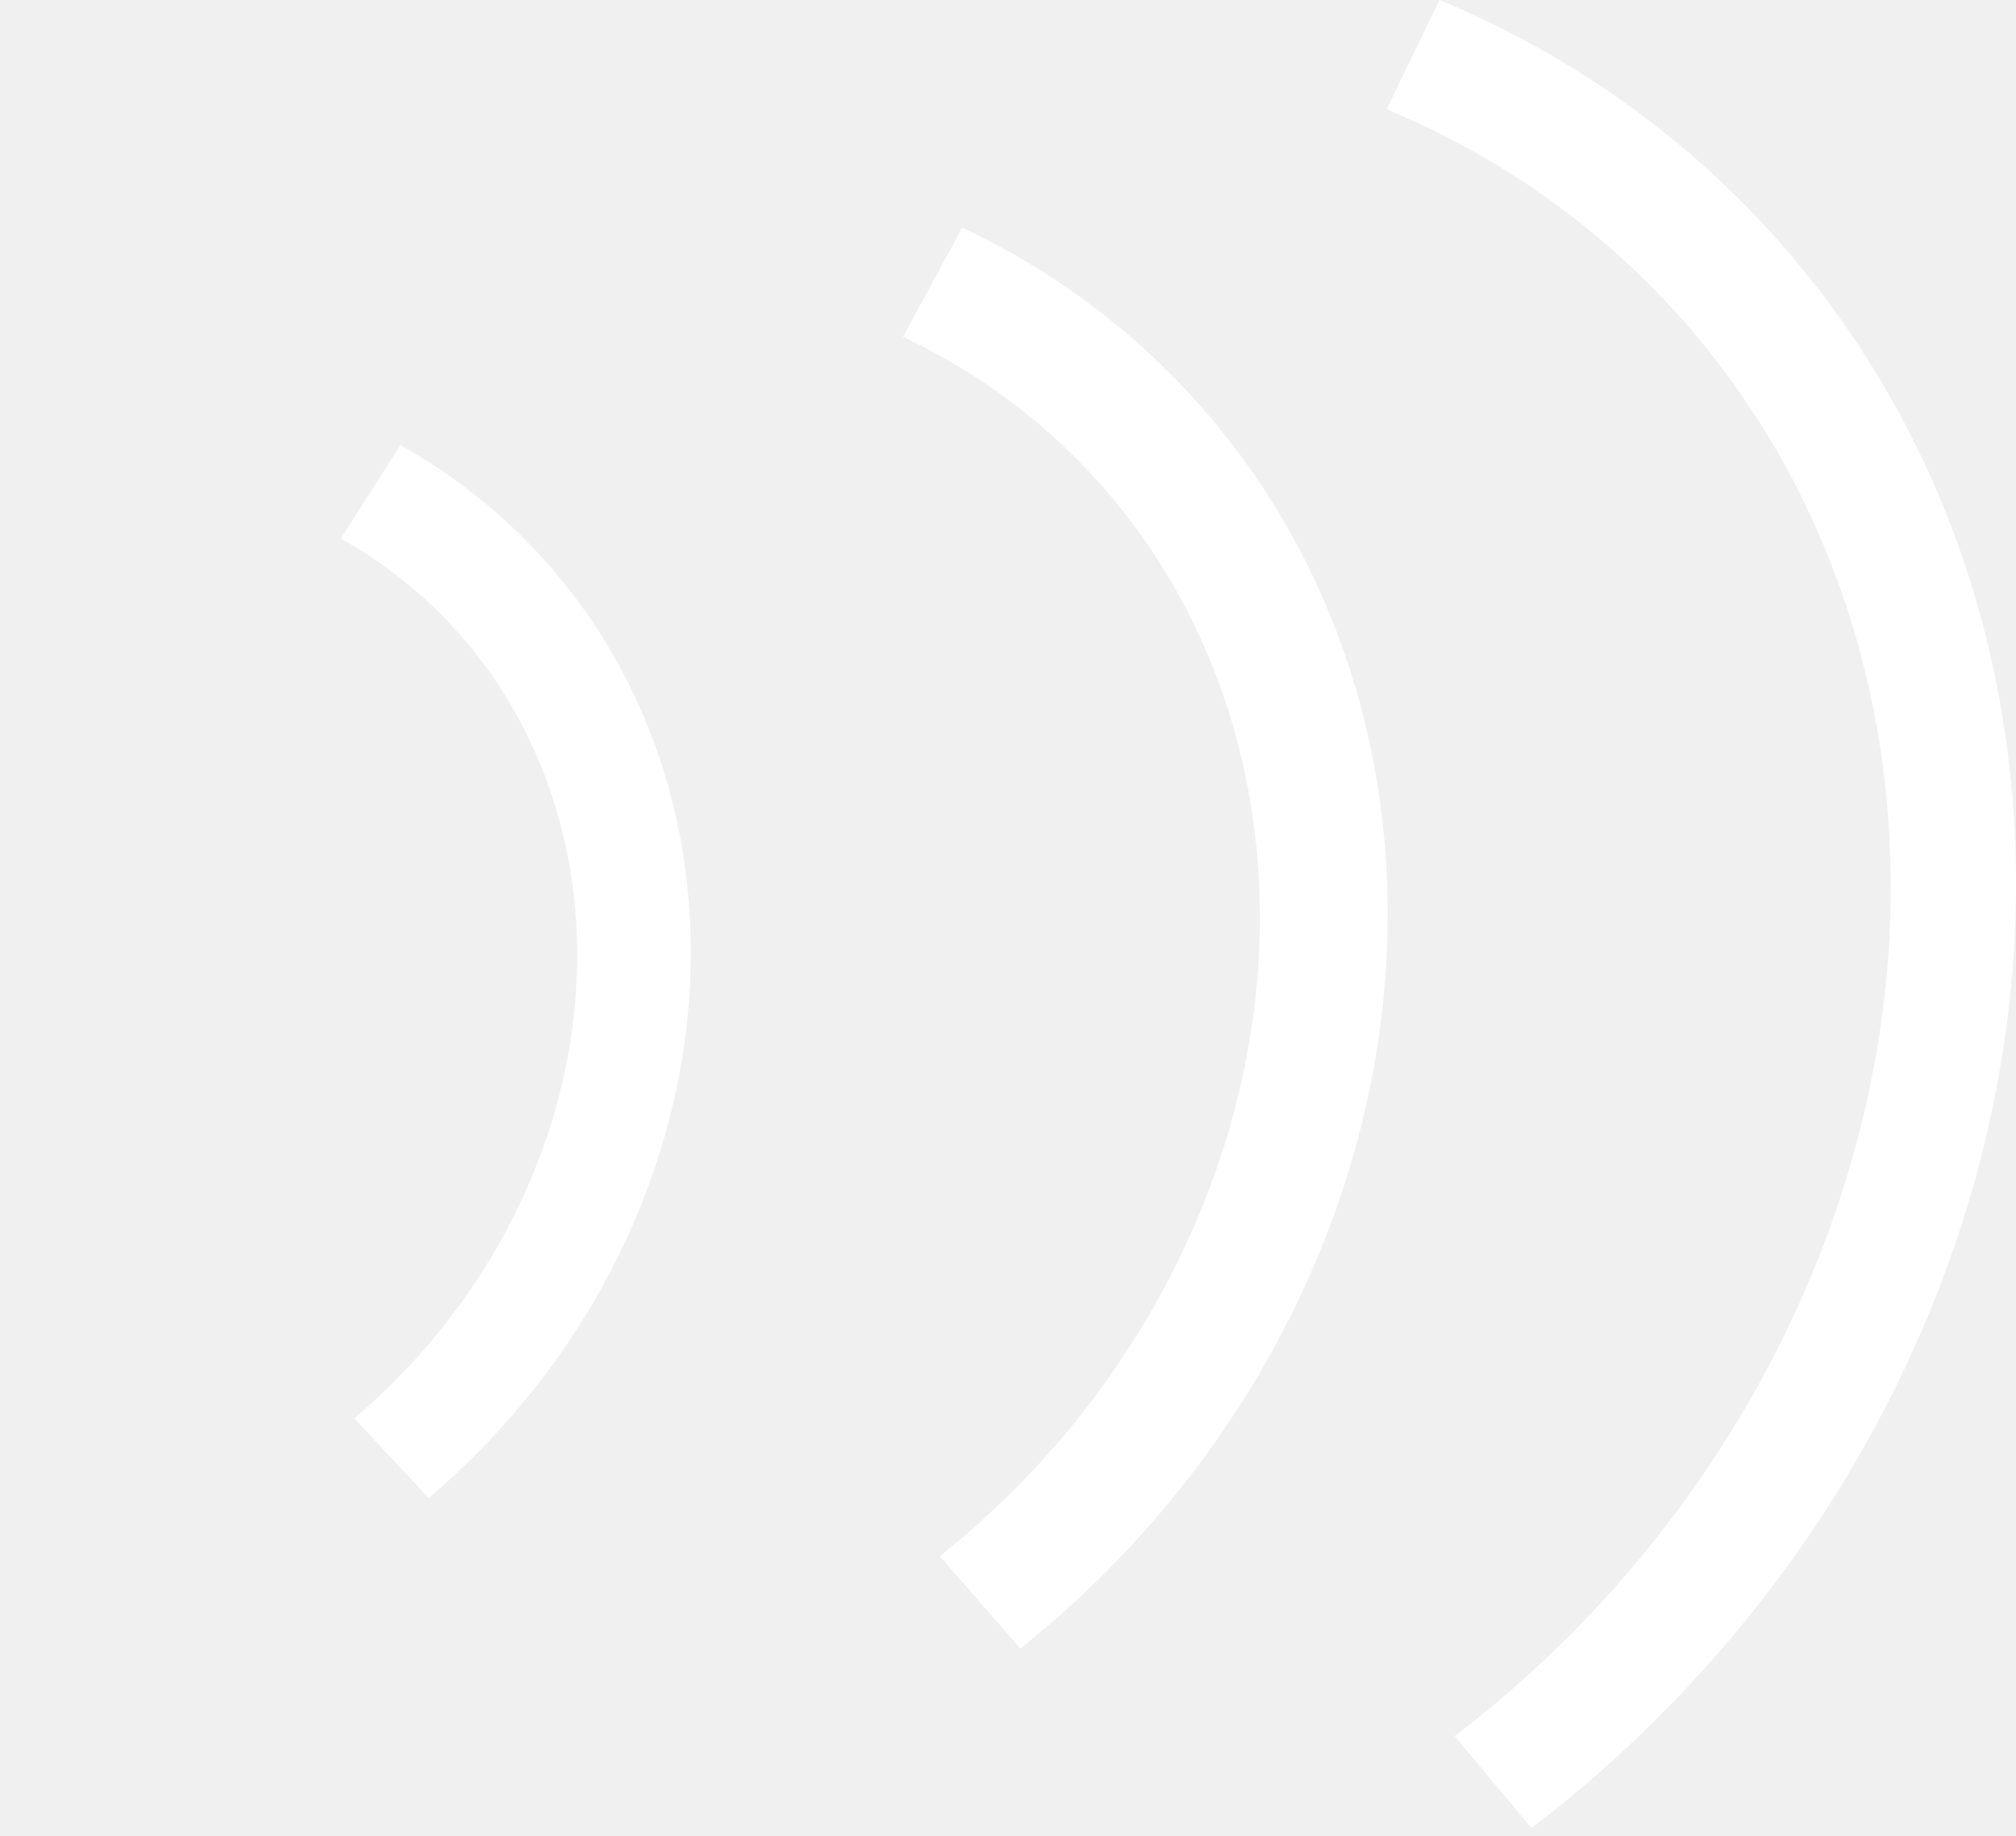
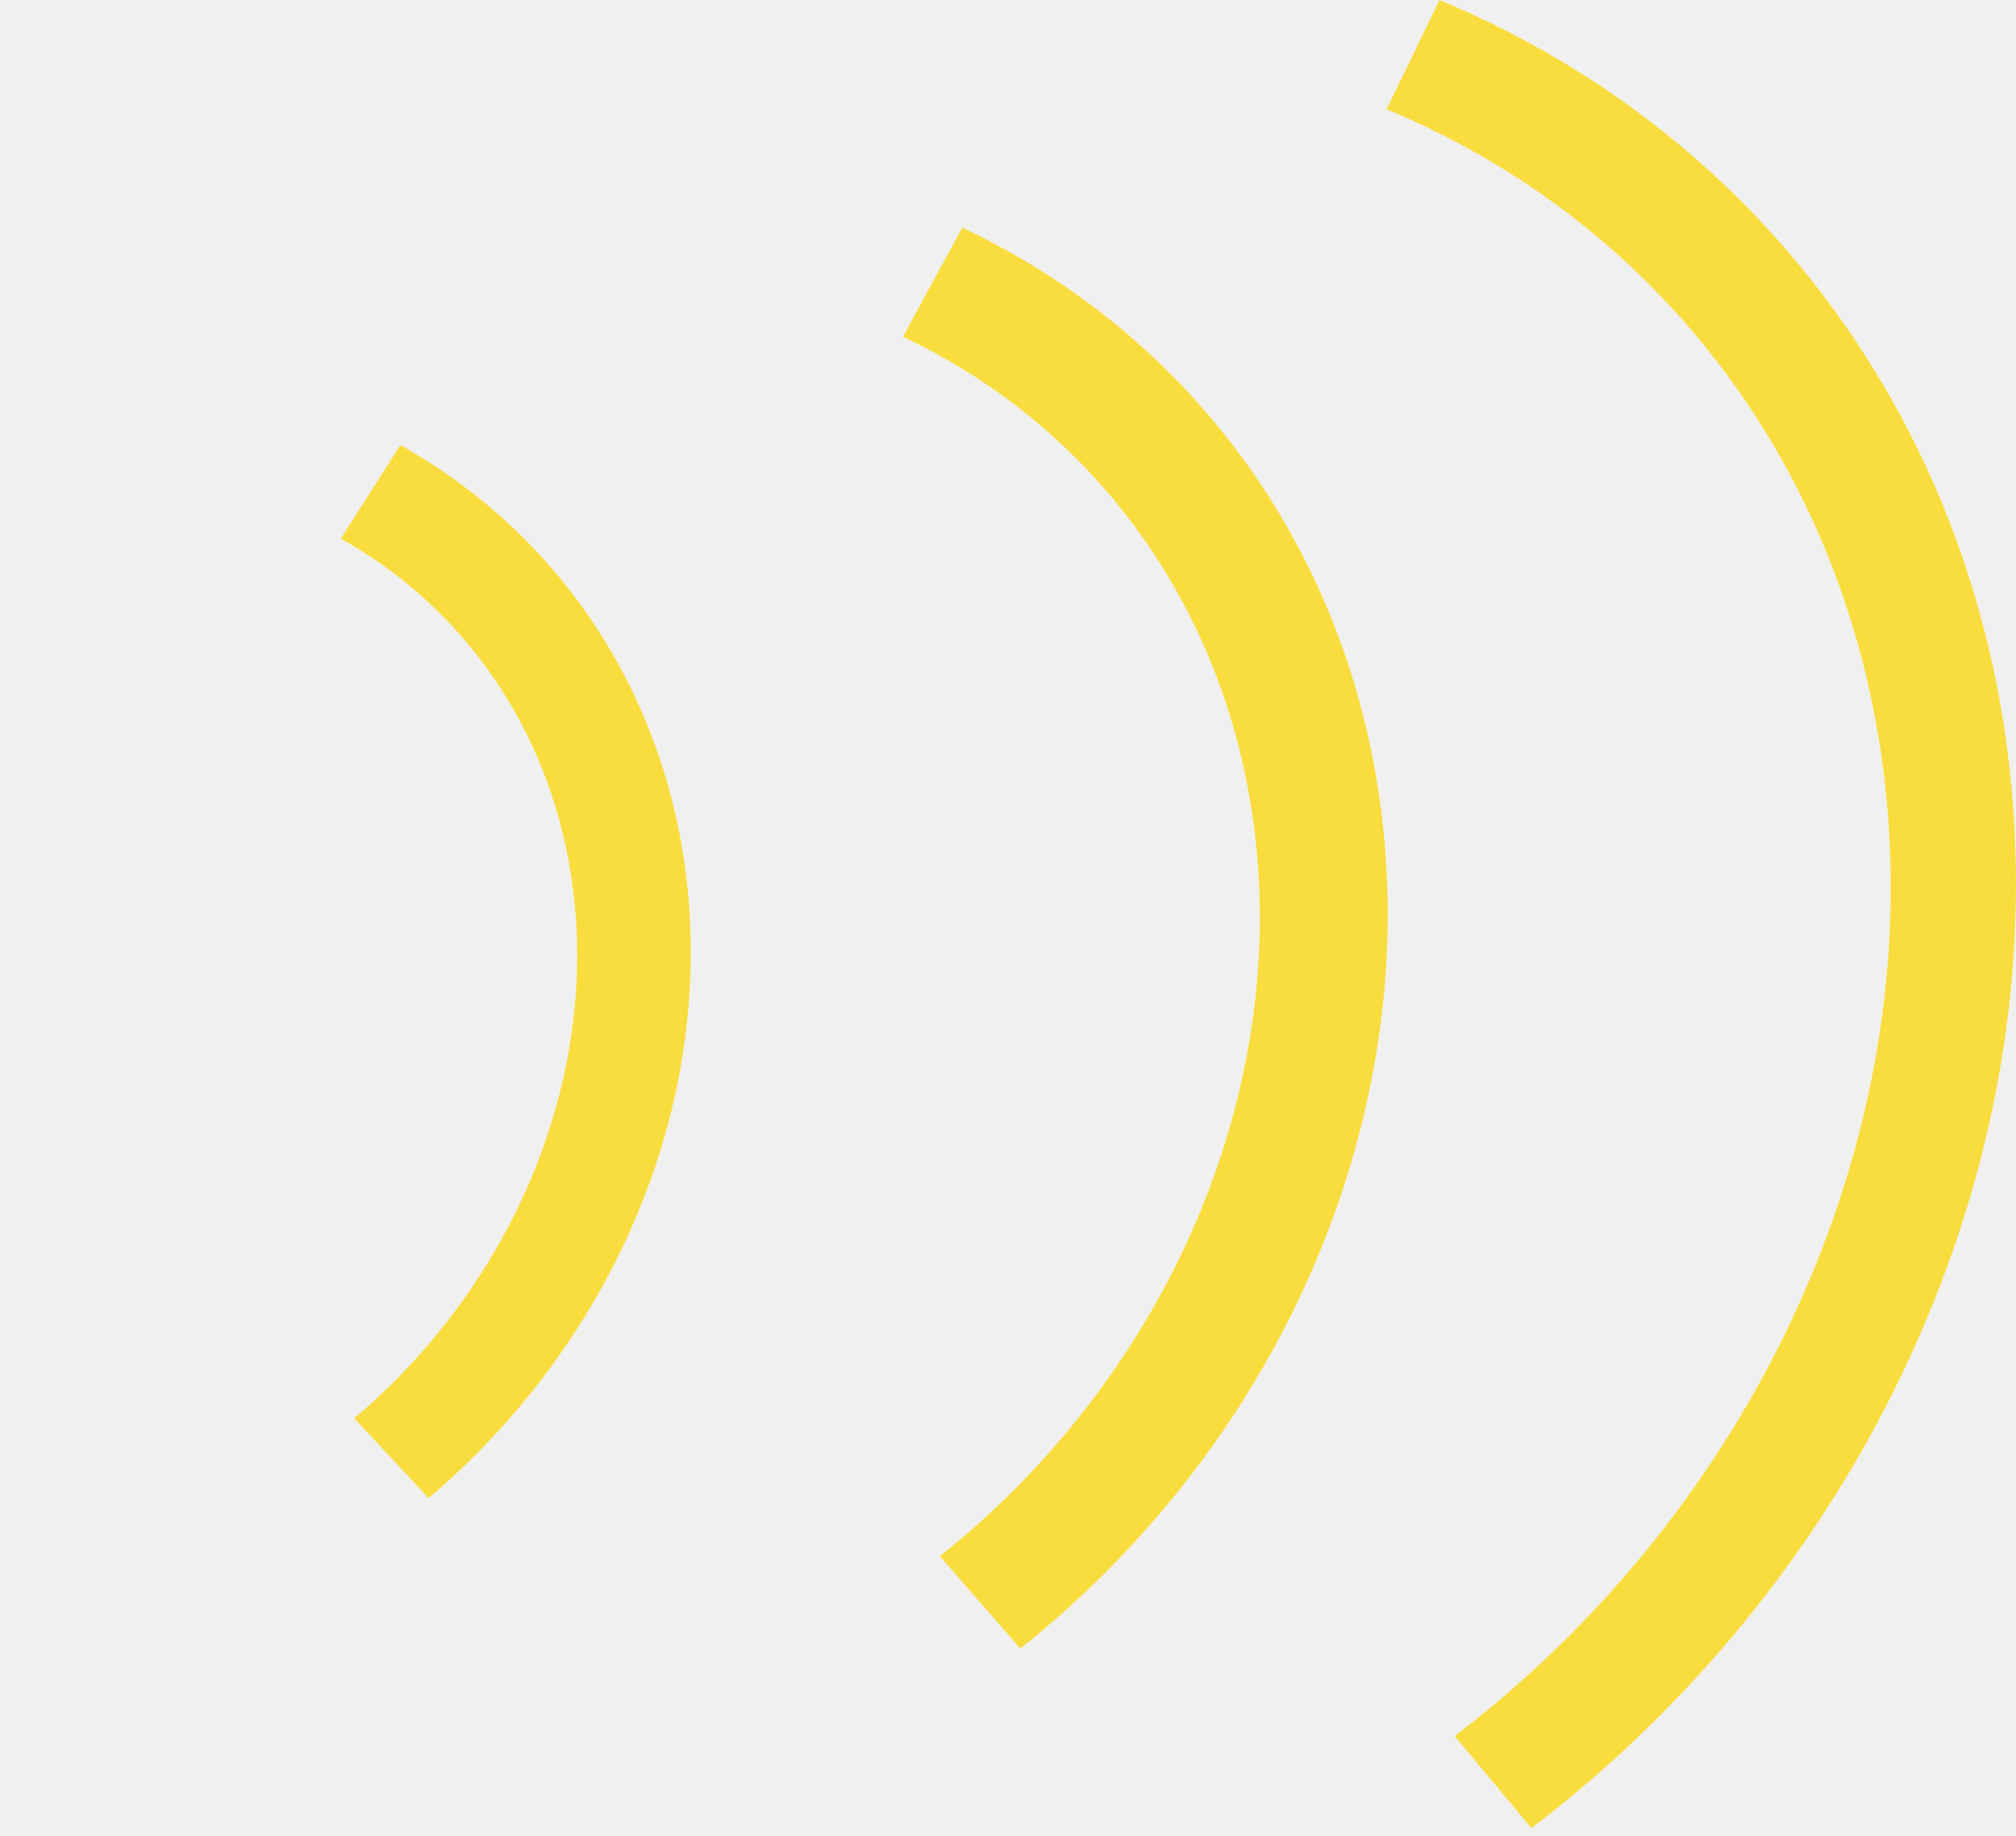
<svg xmlns="http://www.w3.org/2000/svg" width="39.696" height="36.151" viewBox="0 0 39.696 36.151" version="1.1" id="svg5">
  <defs id="defs2">
    </defs>
-   <g id="layer1" transform="translate(-37.15118,2.628765)" style="display:none;stroke:#ffffff;stroke-opacity:1">
-     <path style="fill:none;stroke:#ffffff;stroke-width:2.183;stroke-dasharray:none;stroke-opacity:1;stop-color:#000000" id="path4875" d="M 12.123,35.766 A 12.363,11.209 0 0 1 6.917,44.906 12.363,11.209 0 0 1 -4.318,46.348" transform="matrix(0.5369607,-0.8436073,0.8731129,0.487518,0,0)" />
-     <path style="fill:none;stroke:#ffffff;stroke-width:2.456;stroke-dasharray:none;stroke-opacity:1;stop-color:#000000" id="path4875-2" d="m 21.139,42.897 a 16.378,14.849 0 0 1 -6.677,12.917 16.378,14.849 0 0 1 -15.601,1.855" transform="matrix(0.5369607,-0.8436073,0.8731129,0.487518,0,0)" />
-     <path style="fill:none;stroke:#ffffff;stroke-width:2.406;stroke-dasharray:none;stroke-opacity:1;stop-color:#000000" id="path4875-2-9" d="M 29.679,48.481 A 21.045,19.08 0 0 1 21.344,65.767 21.045,19.08 0 0 1 0.697,68.109" transform="matrix(0.5369607,-0.8436073,0.8731129,0.487518,0,0)" />
+   <g id="layer2">
+     <g id="layer1-0" transform="translate(-33.41399,2.538672)" style="display:inline;stroke:#ffffff;stroke-opacity:1">
+       <path style="fill:none;stroke:#f9dd3e;stroke-width:2.183;stroke-dasharray:none;stroke-opacity:1;stop-color:#000000" id="path4875-6" d="M 13.629,38.245 A 12.363,11.209 0 0 1 8.422,47.385 12.363,11.209 0 0 1 -2.812,48.827" transform="matrix(0.5369607,-0.8436073,0.8731129,0.487518,0,0)" />
+       <path style="fill:none;stroke:#f9dd3e;stroke-width:2.456;stroke-dasharray:none;stroke-opacity:1;stop-color:#000000" id="path4875-2-2" d="m 22.644,45.376 a 16.378,14.849 0 0 1 -6.677,12.917 16.378,14.849 0 0 1 -15.601,1.855" transform="matrix(0.5369607,-0.8436073,0.8731129,0.487518,0,0)" />
+       <path style="fill:none;stroke:#f9dd3e;stroke-width:2.406;stroke-dasharray:none;stroke-opacity:1;stop-color:#000000" id="path4875-2-9-6" d="M 31.184,50.96 A 21.045,19.08 0 0 1 22.85,68.246 21.045,19.08 0 0 1 2.202,70.588" transform="matrix(0.5369607,-0.8436073,0.8731129,0.487518,0,0)" />
+     </g>
+     <g id="layer1" transform="translate(-37.15118,2.628765)" style="display:none;stroke:#ffffff;stroke-opacity:1">
+       <path style="fill:none;stroke:#f9dd3e;stroke-width:2.183;stroke-dasharray:none;stroke-opacity:1;stop-color:#000000" id="path4875" d="M 12.123,35.766 A 12.363,11.209 0 0 1 6.917,44.906 12.363,11.209 0 0 1 -4.318,46.348" transform="matrix(0.5369607,-0.8436073,0.8731129,0.487518,0,0)" />
+       <path style="fill:none;stroke:#f9dd3e;stroke-width:2.456;stroke-dasharray:none;stroke-opacity:1;stop-color:#000000" id="path4875-2" d="m 21.139,42.897 a 16.378,14.849 0 0 1 -6.677,12.917 16.378,14.849 0 0 1 -15.601,1.855" transform="matrix(0.5369607,-0.8436073,0.8731129,0.487518,0,0)" />
+       <path style="fill:none;stroke:#f9dd3e;stroke-width:2.406;stroke-dasharray:none;stroke-opacity:1;stop-color:#000000" id="path4875-2-9" d="M 29.679,48.481 A 21.045,19.08 0 0 1 21.344,65.767 21.045,19.08 0 0 1 0.697,68.109" transform="matrix(0.5369607,-0.8436073,0.8731129,0.487518,0,0)" />
+     </g>
  </g>
-   <g id="layer1-0" transform="translate(-33.41399,2.538672)" style="display:inline;stroke:#ffffff;stroke-opacity:1">
-     <path style="fill:none;stroke:#ffffff;stroke-width:2.183;stroke-dasharray:none;stroke-opacity:1;stop-color:#000000" id="path4875-6" d="M 13.629,38.245 A 12.363,11.209 0 0 1 8.422,47.385 12.363,11.209 0 0 1 -2.812,48.827" transform="matrix(0.5369607,-0.8436073,0.8731129,0.487518,0,0)" />
-     <path style="fill:none;stroke:#ffffff;stroke-width:2.456;stroke-dasharray:none;stroke-opacity:1;stop-color:#000000" id="path4875-2-2" d="m 22.644,45.376 a 16.378,14.849 0 0 1 -6.677,12.917 16.378,14.849 0 0 1 -15.601,1.855" transform="matrix(0.5369607,-0.8436073,0.8731129,0.487518,0,0)" />
-     <path style="fill:none;stroke:#ffffff;stroke-width:2.406;stroke-dasharray:none;stroke-opacity:1;stop-color:#000000" id="path4875-2-9-6" d="M 31.184,50.96 A 21.045,19.08 0 0 1 22.85,68.246 21.045,19.08 0 0 1 2.202,70.588" transform="matrix(0.5369607,-0.8436073,0.8731129,0.487518,0,0)" />
+   <g id="g8000">
+     <g id="g7990" transform="translate(-33.41399,2.538672)" style="display:none;stroke:#ffffff;stroke-opacity:1">
+       <path style="fill:none;stroke:#4fc90d;stroke-width:2.183;stroke-dasharray:none;stroke-opacity:1;stop-color:#000000" id="path7984" d="M 13.629,38.245 A 12.363,11.209 0 0 1 8.422,47.385 12.363,11.209 0 0 1 -2.812,48.827" transform="matrix(0.5369607,-0.8436073,0.8731129,0.487518,0,0)" />
+       <path style="fill:none;stroke:#4fc90d;stroke-width:2.456;stroke-dasharray:none;stroke-opacity:1;stop-color:#000000" id="path7986" d="m 22.644,45.376 a 16.378,14.849 0 0 1 -6.677,12.917 16.378,14.849 0 0 1 -15.601,1.855" transform="matrix(0.5369607,-0.8436073,0.8731129,0.487518,0,0)" />
+       <path style="fill:none;stroke:#4fc90d;stroke-width:2.406;stroke-dasharray:none;stroke-opacity:1;stop-color:#000000" id="path7988" d="M 31.184,50.96 A 21.045,19.08 0 0 1 22.85,68.246 21.045,19.08 0 0 1 2.202,70.588" transform="matrix(0.5369607,-0.8436073,0.8731129,0.487518,0,0)" />
+     </g>
+     <g id="g7998" transform="translate(-37.15118,2.628765)" style="display:none;stroke:#ffffff;stroke-opacity:1">
+       <path style="fill:none;stroke:#4fc90d;stroke-width:2.183;stroke-dasharray:none;stroke-opacity:1;stop-color:#000000" id="path7992" d="M 12.123,35.766 A 12.363,11.209 0 0 1 6.917,44.906 12.363,11.209 0 0 1 -4.318,46.348" transform="matrix(0.5369607,-0.8436073,0.8731129,0.487518,0,0)" />
+       <path style="fill:none;stroke:#4fc90d;stroke-width:2.456;stroke-dasharray:none;stroke-opacity:1;stop-color:#000000" id="path7994" d="m 21.139,42.897 a 16.378,14.849 0 0 1 -6.677,12.917 16.378,14.849 0 0 1 -15.601,1.855" transform="matrix(0.5369607,-0.8436073,0.8731129,0.487518,0,0)" />
+       <path style="fill:none;stroke:#4fc90d;stroke-width:2.406;stroke-dasharray:none;stroke-opacity:1;stop-color:#000000" id="path7996" d="M 29.679,48.481 A 21.045,19.08 0 0 1 21.344,65.767 21.045,19.08 0 0 1 0.697,68.109" transform="matrix(0.5369607,-0.8436073,0.8731129,0.487518,0,0)" />
+     </g>
+   </g>
+   <g id="g8744">
+     <g id="g8734" transform="translate(-33.41399,2.538672)" style="display:none;stroke:#ffffff;stroke-opacity:1">
+       <path style="fill:none;stroke:#f8890c;stroke-width:2.183;stroke-dasharray:none;stroke-opacity:1;stop-color:#000000" id="path8728" d="M 13.629,38.245 A 12.363,11.209 0 0 1 8.422,47.385 12.363,11.209 0 0 1 -2.812,48.827" transform="matrix(0.5369607,-0.8436073,0.8731129,0.487518,0,0)" />
+       <path style="fill:none;stroke:#f8890c;stroke-width:2.456;stroke-dasharray:none;stroke-opacity:1;stop-color:#000000" id="path8730" d="m 22.644,45.376 a 16.378,14.849 0 0 1 -6.677,12.917 16.378,14.849 0 0 1 -15.601,1.855" transform="matrix(0.5369607,-0.8436073,0.8731129,0.487518,0,0)" />
+       <path style="fill:none;stroke:#f8890c;stroke-width:2.406;stroke-dasharray:none;stroke-opacity:1;stop-color:#000000" id="path8732" d="M 31.184,50.96 A 21.045,19.08 0 0 1 22.85,68.246 21.045,19.08 0 0 1 2.202,70.588" transform="matrix(0.5369607,-0.8436073,0.8731129,0.487518,0,0)" />
+     </g>
+     <g id="g8742" transform="translate(-37.15118,2.628765)" style="display:none;stroke:#ffffff;stroke-opacity:1">
+       <path style="fill:none;stroke:#f8890c;stroke-width:2.183;stroke-dasharray:none;stroke-opacity:1;stop-color:#000000" id="path8736" d="M 12.123,35.766 A 12.363,11.209 0 0 1 6.917,44.906 12.363,11.209 0 0 1 -4.318,46.348" transform="matrix(0.5369607,-0.8436073,0.8731129,0.487518,0,0)" />
+       <path style="fill:none;stroke:#f8890c;stroke-width:2.456;stroke-dasharray:none;stroke-opacity:1;stop-color:#000000" id="path8738" d="m 21.139,42.897 a 16.378,14.849 0 0 1 -6.677,12.917 16.378,14.849 0 0 1 -15.601,1.855" transform="matrix(0.5369607,-0.8436073,0.8731129,0.487518,0,0)" />
+       <path style="fill:none;stroke:#f8890c;stroke-width:2.406;stroke-dasharray:none;stroke-opacity:1;stop-color:#000000" id="path8740" d="M 29.679,48.481 A 21.045,19.08 0 0 1 21.344,65.767 21.045,19.08 0 0 1 0.697,68.109" transform="matrix(0.5369607,-0.8436073,0.8731129,0.487518,0,0)" />
+     </g>
  </g>
</svg>
